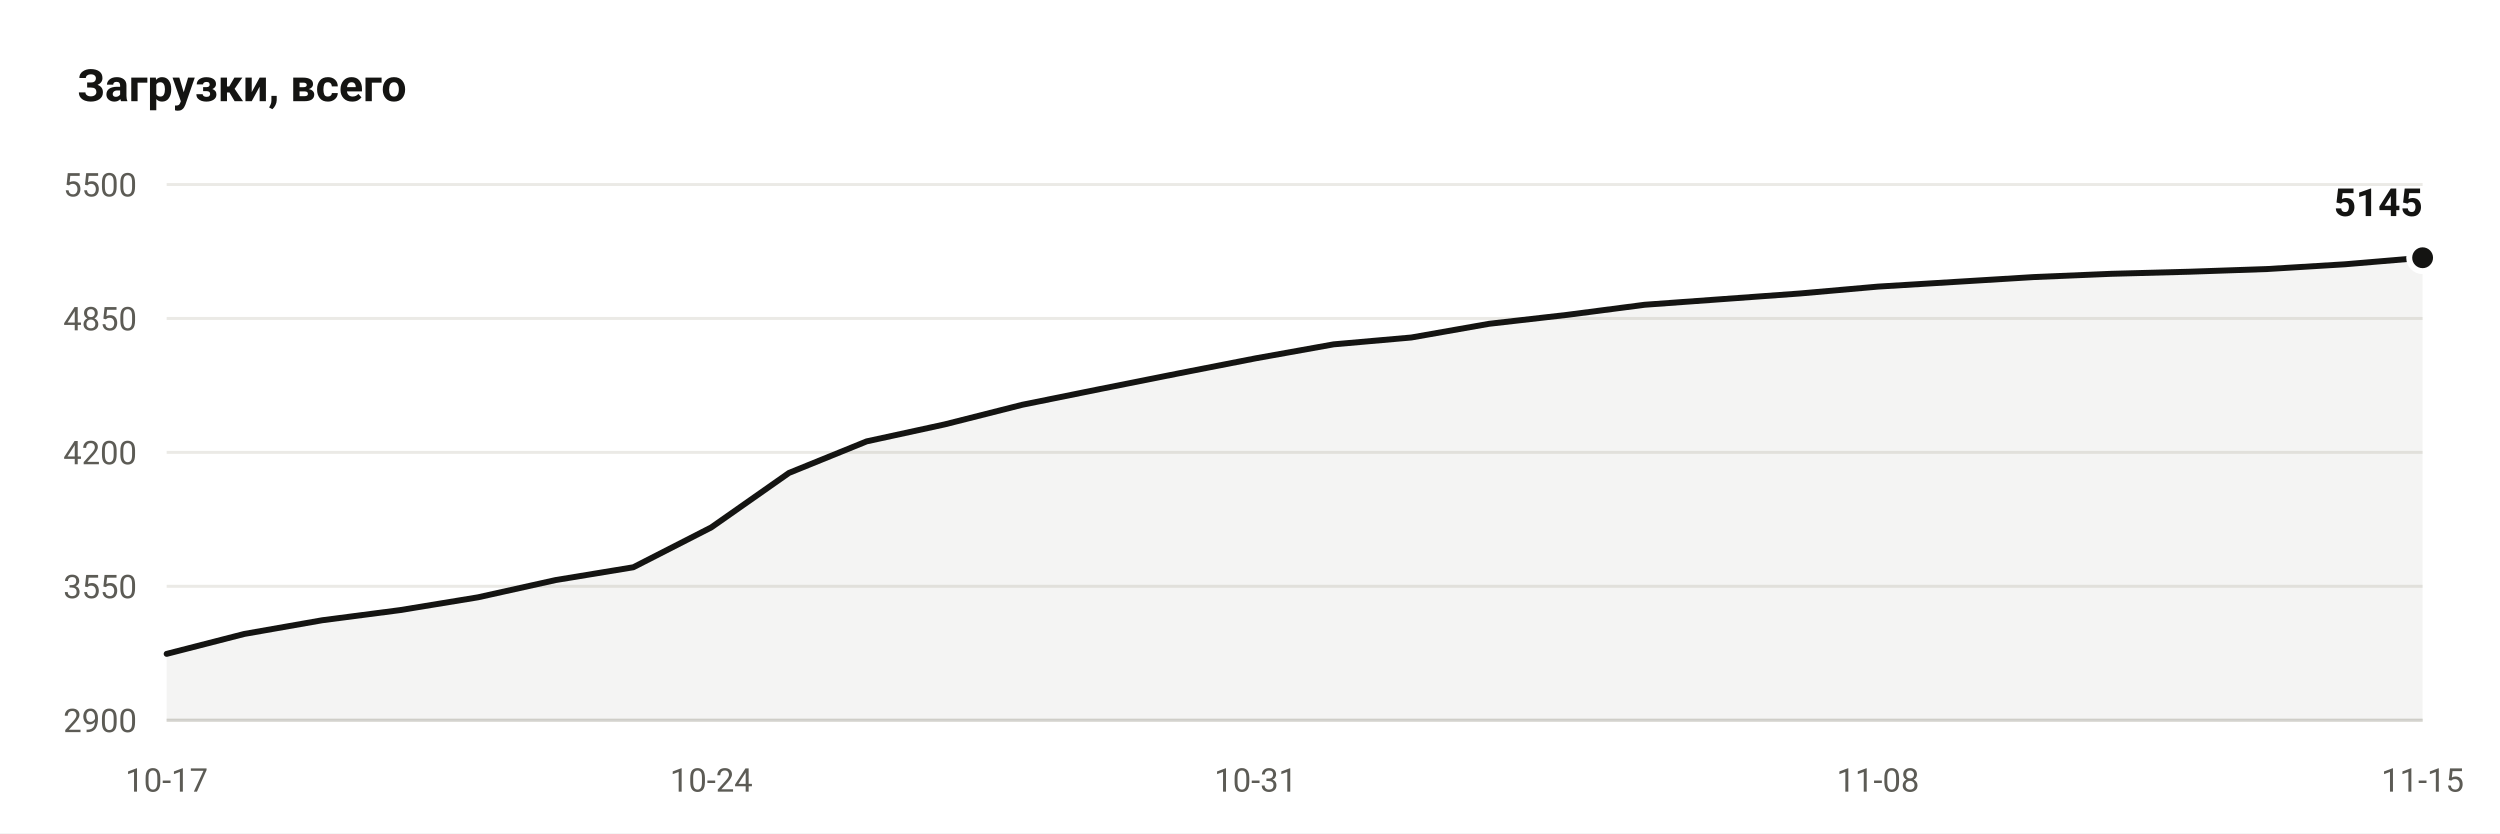
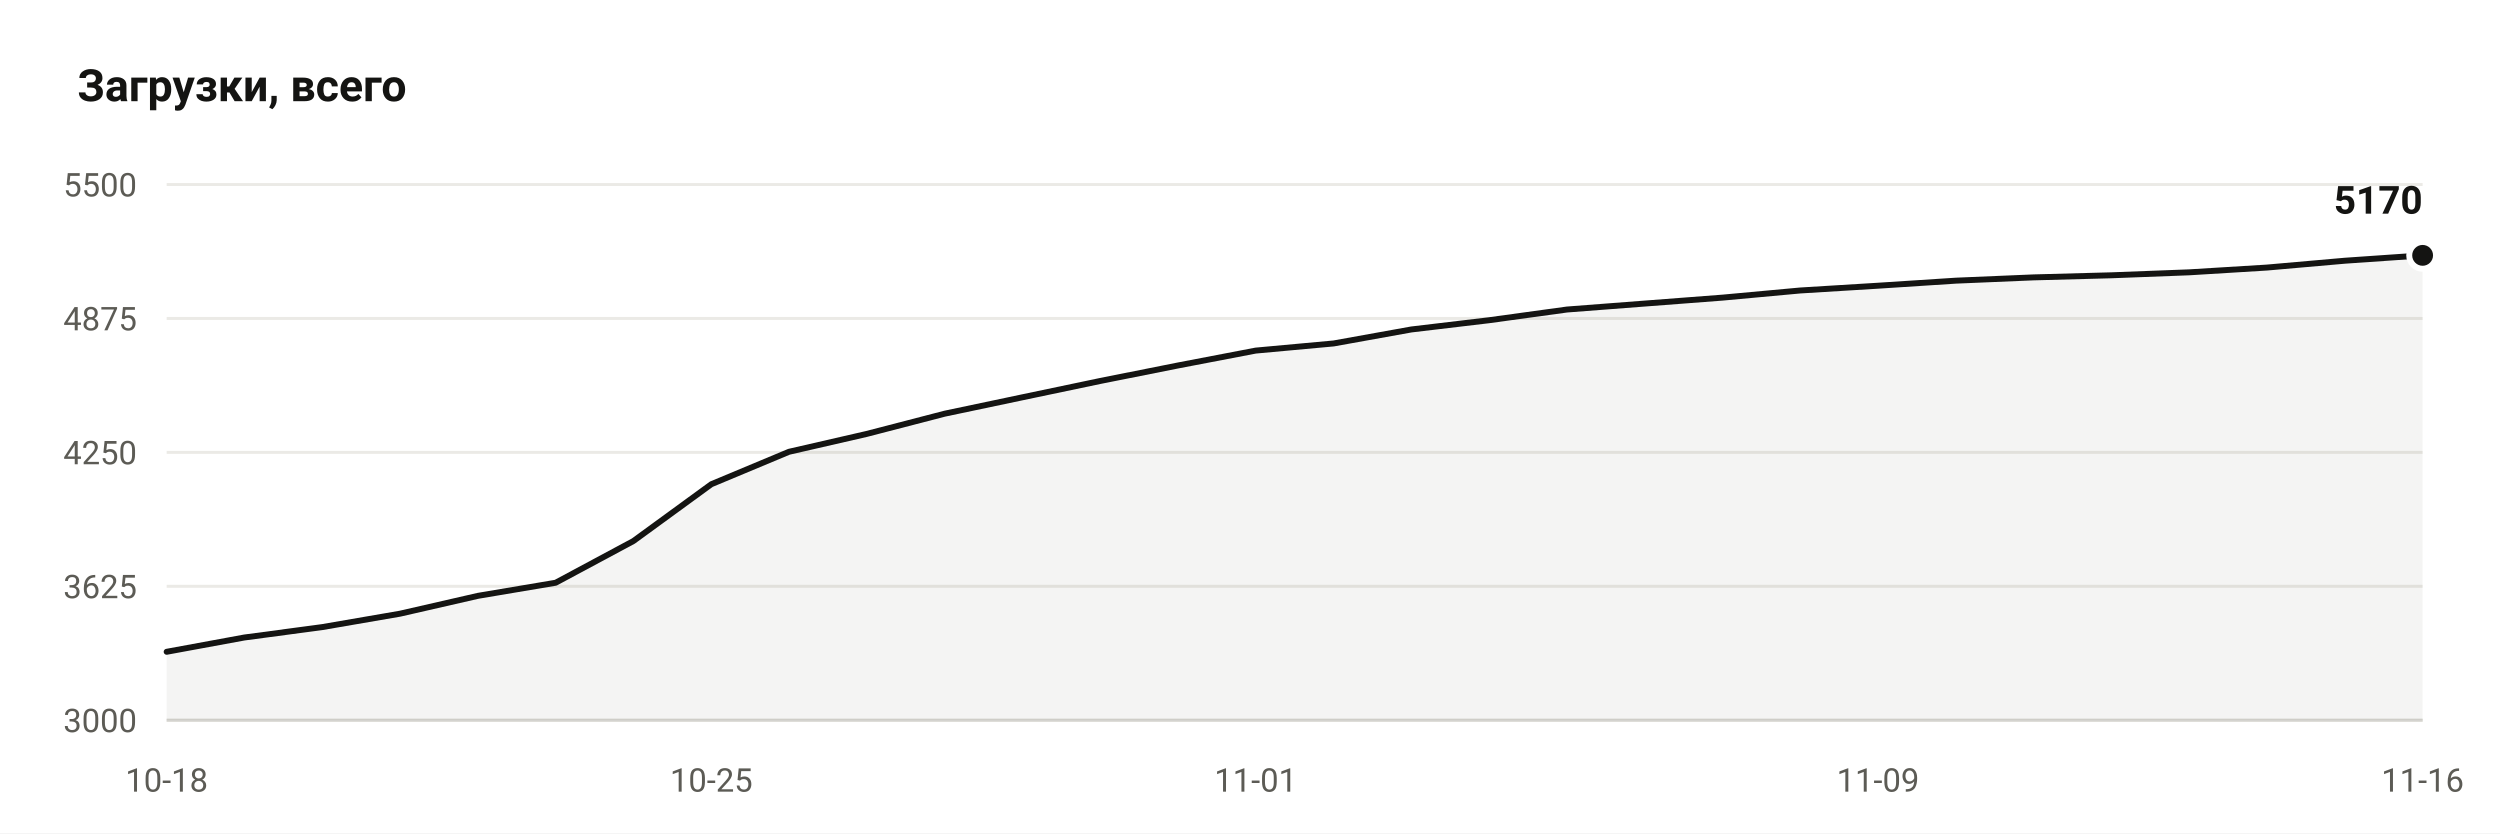
- <svg xmlns="http://www.w3.org/2000/svg" viewBox="0 0 840 280" width="840" height="280" role="img" aria-label="Downloads: 5145">
+ <svg xmlns="http://www.w3.org/2000/svg" viewBox="0 0 840 280" width="840" height="280" role="img" aria-label="Downloads: 5170">
  <rect width="840" height="280" fill="#ffffff" />
  <text x="26" y="34" font-family="ui-sans-serif, -apple-system, Segoe UI, Roboto, Helvetica, Arial, sans-serif" font-size="15" font-weight="600" fill="#141412">Загрузки, всего</text>
  <line x1="56" y1="242.0" x2="814" y2="242.0" stroke="#ebeae6" stroke-width="1" />
-   <text x="46" y="246.0" text-anchor="end" font-family="ui-sans-serif, -apple-system, Segoe UI, Roboto, Helvetica, Arial, sans-serif" font-size="11" fill="#5c5b55">2900</text>
+   <text x="46" y="246.0" text-anchor="end" font-family="ui-sans-serif, -apple-system, Segoe UI, Roboto, Helvetica, Arial, sans-serif" font-size="11" fill="#5c5b55">3000</text>
  <line x1="56" y1="197.0" x2="814" y2="197.0" stroke="#ebeae6" stroke-width="1" />
-   <text x="46" y="201.0" text-anchor="end" font-family="ui-sans-serif, -apple-system, Segoe UI, Roboto, Helvetica, Arial, sans-serif" font-size="11" fill="#5c5b55">3550</text>
+   <text x="46" y="201.0" text-anchor="end" font-family="ui-sans-serif, -apple-system, Segoe UI, Roboto, Helvetica, Arial, sans-serif" font-size="11" fill="#5c5b55">3625</text>
  <line x1="56" y1="152.0" x2="814" y2="152.0" stroke="#ebeae6" stroke-width="1" />
-   <text x="46" y="156.0" text-anchor="end" font-family="ui-sans-serif, -apple-system, Segoe UI, Roboto, Helvetica, Arial, sans-serif" font-size="11" fill="#5c5b55">4200</text>
+   <text x="46" y="156.0" text-anchor="end" font-family="ui-sans-serif, -apple-system, Segoe UI, Roboto, Helvetica, Arial, sans-serif" font-size="11" fill="#5c5b55">4250</text>
  <line x1="56" y1="107.0" x2="814" y2="107.0" stroke="#ebeae6" stroke-width="1" />
-   <text x="46" y="111.0" text-anchor="end" font-family="ui-sans-serif, -apple-system, Segoe UI, Roboto, Helvetica, Arial, sans-serif" font-size="11" fill="#5c5b55">4850</text>
+   <text x="46" y="111.0" text-anchor="end" font-family="ui-sans-serif, -apple-system, Segoe UI, Roboto, Helvetica, Arial, sans-serif" font-size="11" fill="#5c5b55">4875</text>
  <line x1="56" y1="62.0" x2="814" y2="62.0" stroke="#ebeae6" stroke-width="1" />
  <text x="46" y="66.0" text-anchor="end" font-family="ui-sans-serif, -apple-system, Segoe UI, Roboto, Helvetica, Arial, sans-serif" font-size="11" fill="#5c5b55">5500</text>
  <line x1="56" y1="242.0" x2="814" y2="242.0" stroke="#d7d6d1" stroke-width="1" />
-   <path d="M 56.0 242.0 L 56.0 219.7 L 82.1 213.0 L 108.3 208.4 L 134.4 205.0 L 160.6 200.7 L 186.7 194.9 L 212.8 190.6 L 239.0 177.2 L 265.1 158.9 L 291.2 148.3 L 317.4 142.6 L 343.5 136.0 L 369.7 130.7 L 395.8 125.5 L 421.9 120.4 L 448.1 115.7 L 474.2 113.4 L 500.3 108.8 L 526.5 105.8 L 552.6 102.4 L 578.8 100.5 L 604.9 98.6 L 631.0 96.3 L 657.2 94.7 L 683.3 93.1 L 709.4 92.0 L 735.6 91.3 L 761.7 90.4 L 787.9 88.8 L 814.0 86.6 L 814.0 242.0 Z" fill="#141412" fill-opacity="0.05" />
-   <polyline points="56.0,219.7 82.1,213.0 108.3,208.4 134.4,205.0 160.6,200.7 186.7,194.9 212.8,190.6 239.0,177.2 265.1,158.9 291.2,148.3 317.4,142.6 343.5,136.0 369.7,130.7 395.8,125.5 421.9,120.4 448.1,115.7 474.2,113.4 500.3,108.8 526.5,105.8 552.6,102.4 578.8,100.5 604.9,98.6 631.0,96.3 657.2,94.7 683.3,93.1 709.4,92.0 735.6,91.3 761.7,90.4 787.9,88.8 814.0,86.6" fill="none" stroke="#141412" stroke-width="2" stroke-linejoin="round" stroke-linecap="round" />
-   <circle cx="814.0" cy="86.6" r="4.5" fill="#141412" stroke="#ffffff" stroke-width="2" />
-   <text x="814.0" y="72.6" text-anchor="end" font-family="ui-sans-serif, -apple-system, Segoe UI, Roboto, Helvetica, Arial, sans-serif" font-size="13" font-weight="600" fill="#141412">5145</text>
-   <text x="56.0" y="266" text-anchor="middle" font-family="ui-sans-serif, -apple-system, Segoe UI, Roboto, Helvetica, Arial, sans-serif" font-size="11" fill="#5c5b55">10-17</text>
-   <text x="239.0" y="266" text-anchor="middle" font-family="ui-sans-serif, -apple-system, Segoe UI, Roboto, Helvetica, Arial, sans-serif" font-size="11" fill="#5c5b55">10-24</text>
-   <text x="421.9" y="266" text-anchor="middle" font-family="ui-sans-serif, -apple-system, Segoe UI, Roboto, Helvetica, Arial, sans-serif" font-size="11" fill="#5c5b55">10-31</text>
-   <text x="631.0" y="266" text-anchor="middle" font-family="ui-sans-serif, -apple-system, Segoe UI, Roboto, Helvetica, Arial, sans-serif" font-size="11" fill="#5c5b55">11-08</text>
-   <text x="814.0" y="266" text-anchor="middle" font-family="ui-sans-serif, -apple-system, Segoe UI, Roboto, Helvetica, Arial, sans-serif" font-size="11" fill="#5c5b55">11-15</text>
+   <path d="M 56.0 242.0 L 56.0 219.0 L 82.1 214.2 L 108.3 210.7 L 134.4 206.2 L 160.6 200.2 L 186.7 195.8 L 212.8 181.8 L 239.0 162.7 L 265.1 151.8 L 291.2 145.8 L 317.4 139.0 L 343.5 133.5 L 369.7 128.0 L 395.8 122.8 L 421.9 117.8 L 448.1 115.4 L 474.2 110.7 L 500.3 107.6 L 526.5 104.0 L 552.6 102.0 L 578.8 100.0 L 604.9 97.6 L 631.0 96.0 L 657.2 94.3 L 683.3 93.2 L 709.4 92.5 L 735.6 91.5 L 761.7 89.9 L 787.9 87.6 L 814.0 85.8 L 814.0 242.0 Z" fill="#141412" fill-opacity="0.05" />
+   <polyline points="56.0,219.0 82.1,214.2 108.3,210.7 134.4,206.2 160.6,200.2 186.7,195.8 212.8,181.8 239.0,162.7 265.1,151.8 291.2,145.8 317.4,139.0 343.5,133.5 369.7,128.0 395.8,122.8 421.9,117.8 448.1,115.4 474.2,110.7 500.3,107.6 526.5,104.0 552.6,102.0 578.8,100.0 604.9,97.6 631.0,96.0 657.2,94.3 683.3,93.2 709.4,92.5 735.6,91.5 761.7,89.9 787.9,87.6 814.0,85.8" fill="none" stroke="#141412" stroke-width="2" stroke-linejoin="round" stroke-linecap="round" />
+   <circle cx="814.0" cy="85.8" r="4.5" fill="#141412" stroke="#ffffff" stroke-width="2" />
+   <text x="814.0" y="71.8" text-anchor="end" font-family="ui-sans-serif, -apple-system, Segoe UI, Roboto, Helvetica, Arial, sans-serif" font-size="13" font-weight="600" fill="#141412">5170</text>
+   <text x="56.0" y="266" text-anchor="middle" font-family="ui-sans-serif, -apple-system, Segoe UI, Roboto, Helvetica, Arial, sans-serif" font-size="11" fill="#5c5b55">10-18</text>
+   <text x="239.0" y="266" text-anchor="middle" font-family="ui-sans-serif, -apple-system, Segoe UI, Roboto, Helvetica, Arial, sans-serif" font-size="11" fill="#5c5b55">10-25</text>
+   <text x="421.9" y="266" text-anchor="middle" font-family="ui-sans-serif, -apple-system, Segoe UI, Roboto, Helvetica, Arial, sans-serif" font-size="11" fill="#5c5b55">11-01</text>
+   <text x="631.0" y="266" text-anchor="middle" font-family="ui-sans-serif, -apple-system, Segoe UI, Roboto, Helvetica, Arial, sans-serif" font-size="11" fill="#5c5b55">11-09</text>
+   <text x="814.0" y="266" text-anchor="middle" font-family="ui-sans-serif, -apple-system, Segoe UI, Roboto, Helvetica, Arial, sans-serif" font-size="11" fill="#5c5b55">11-16</text>
</svg>
